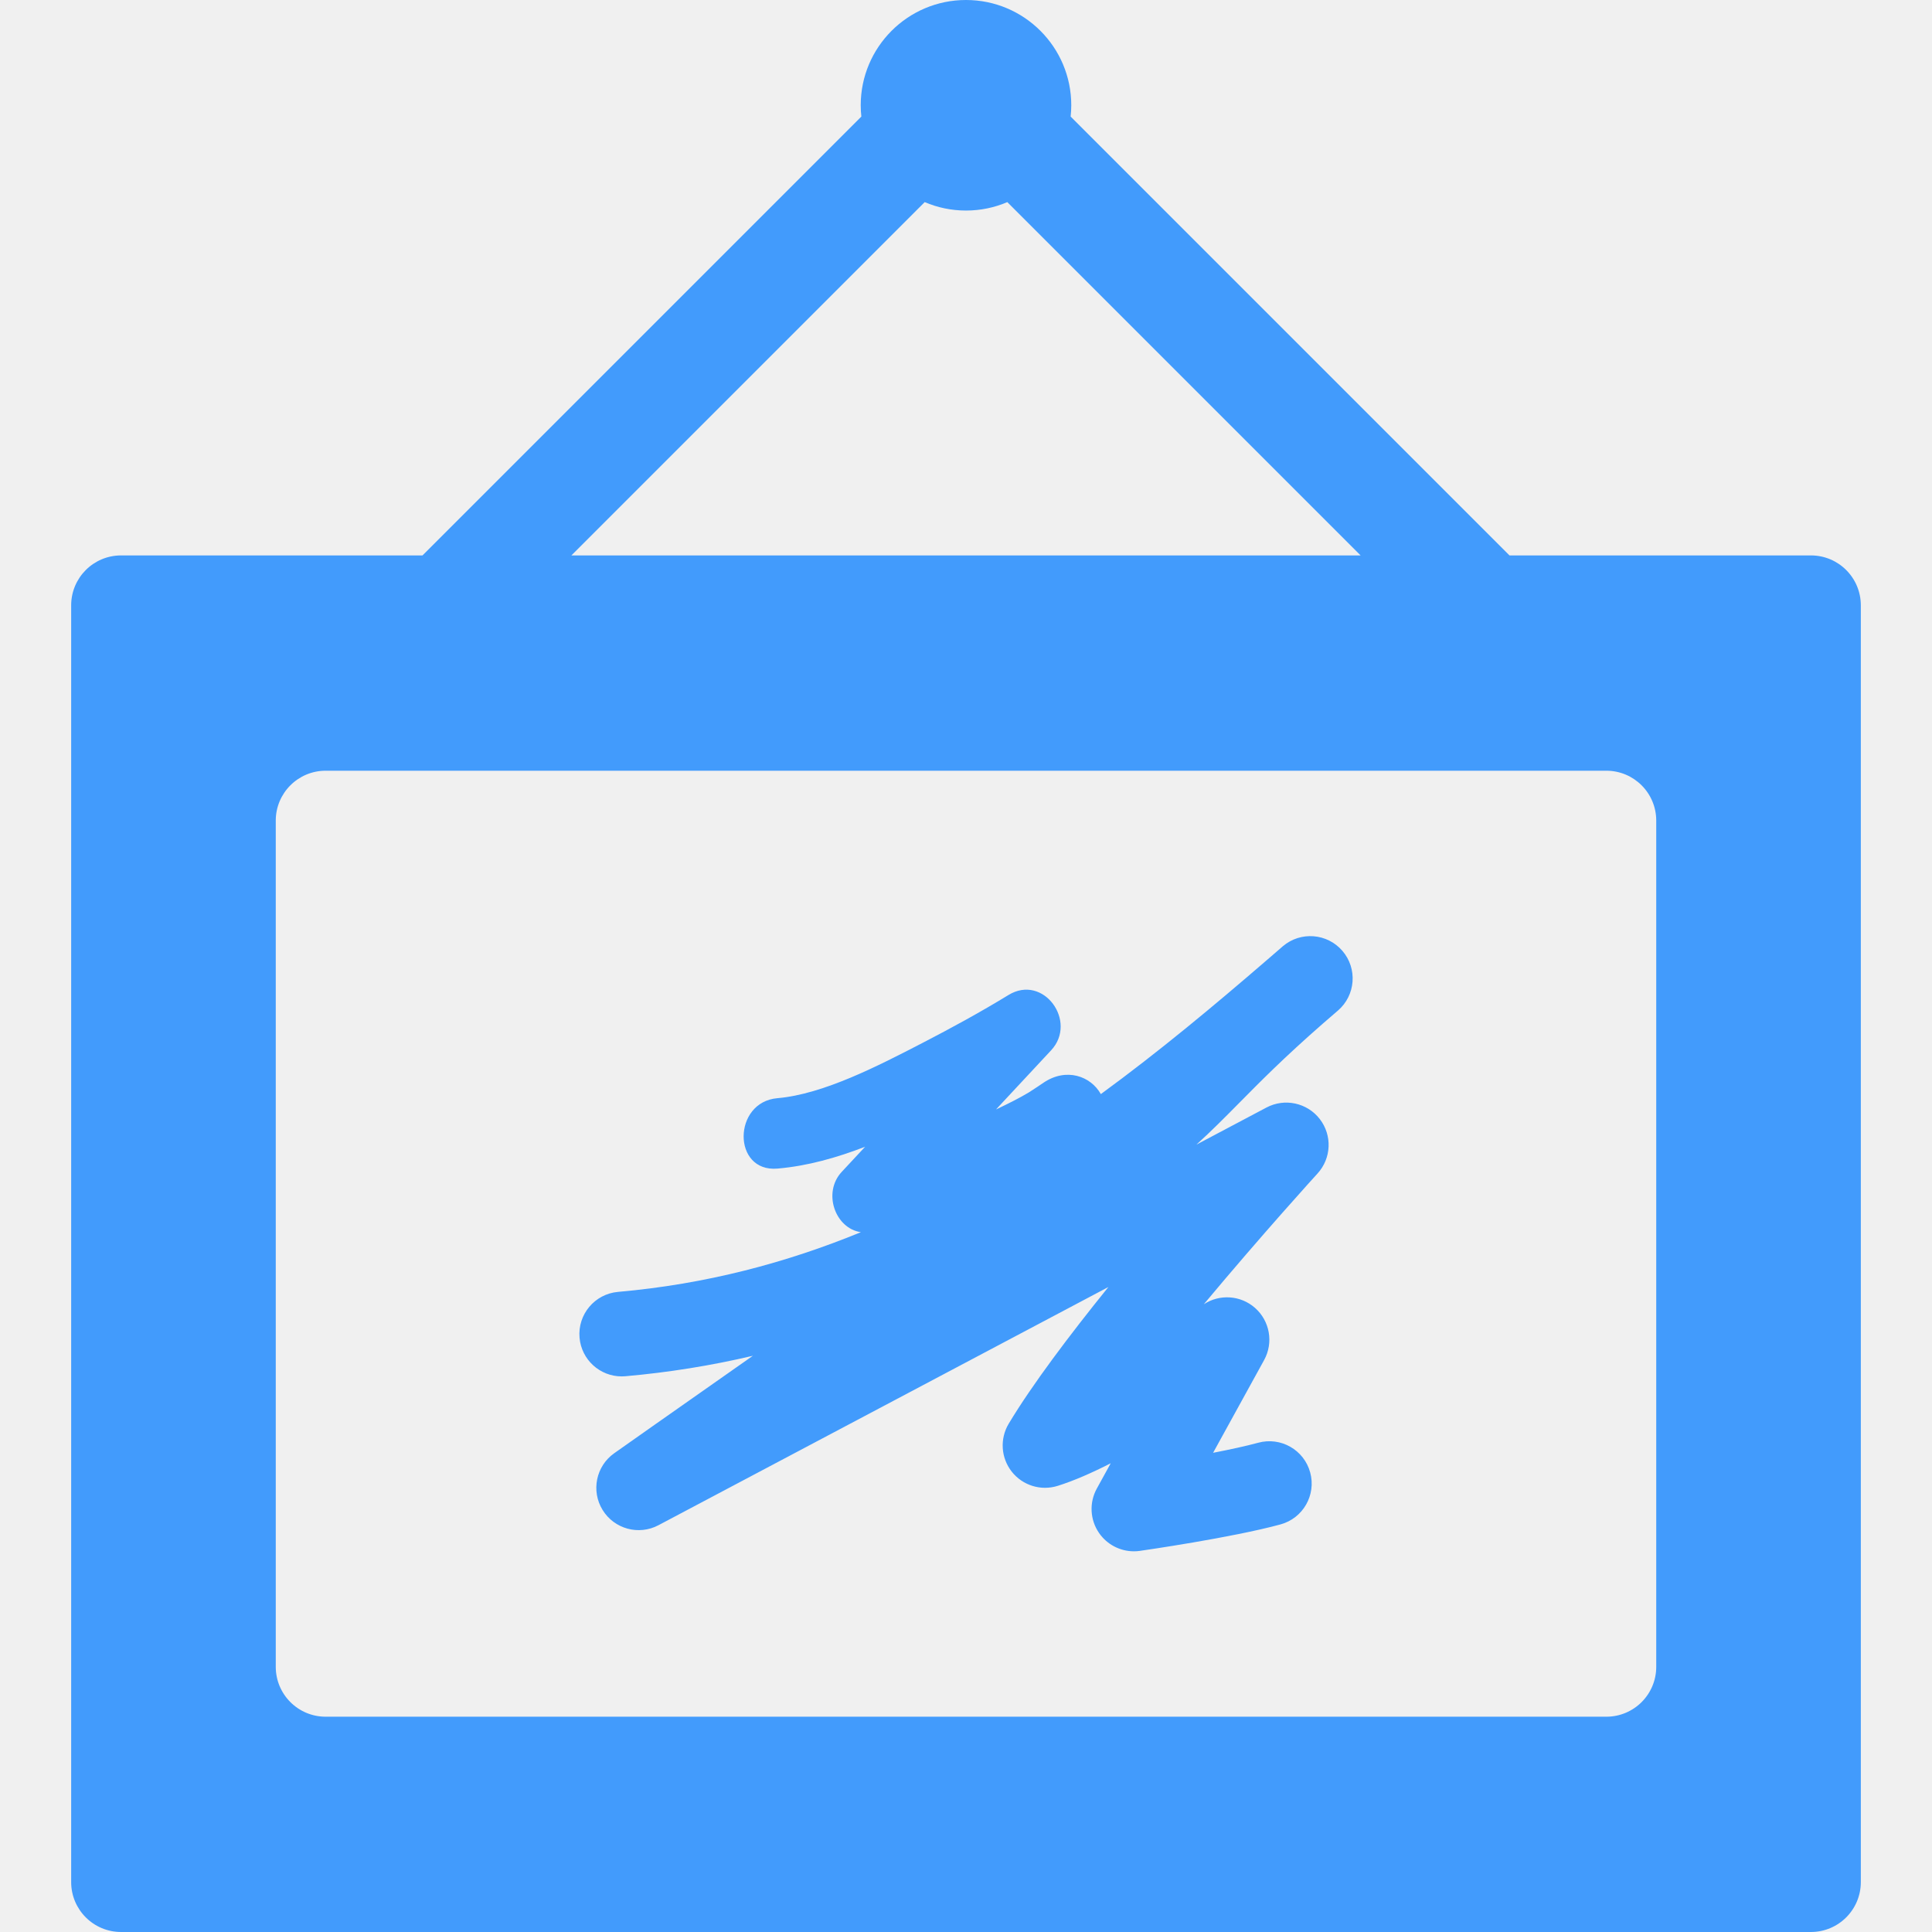
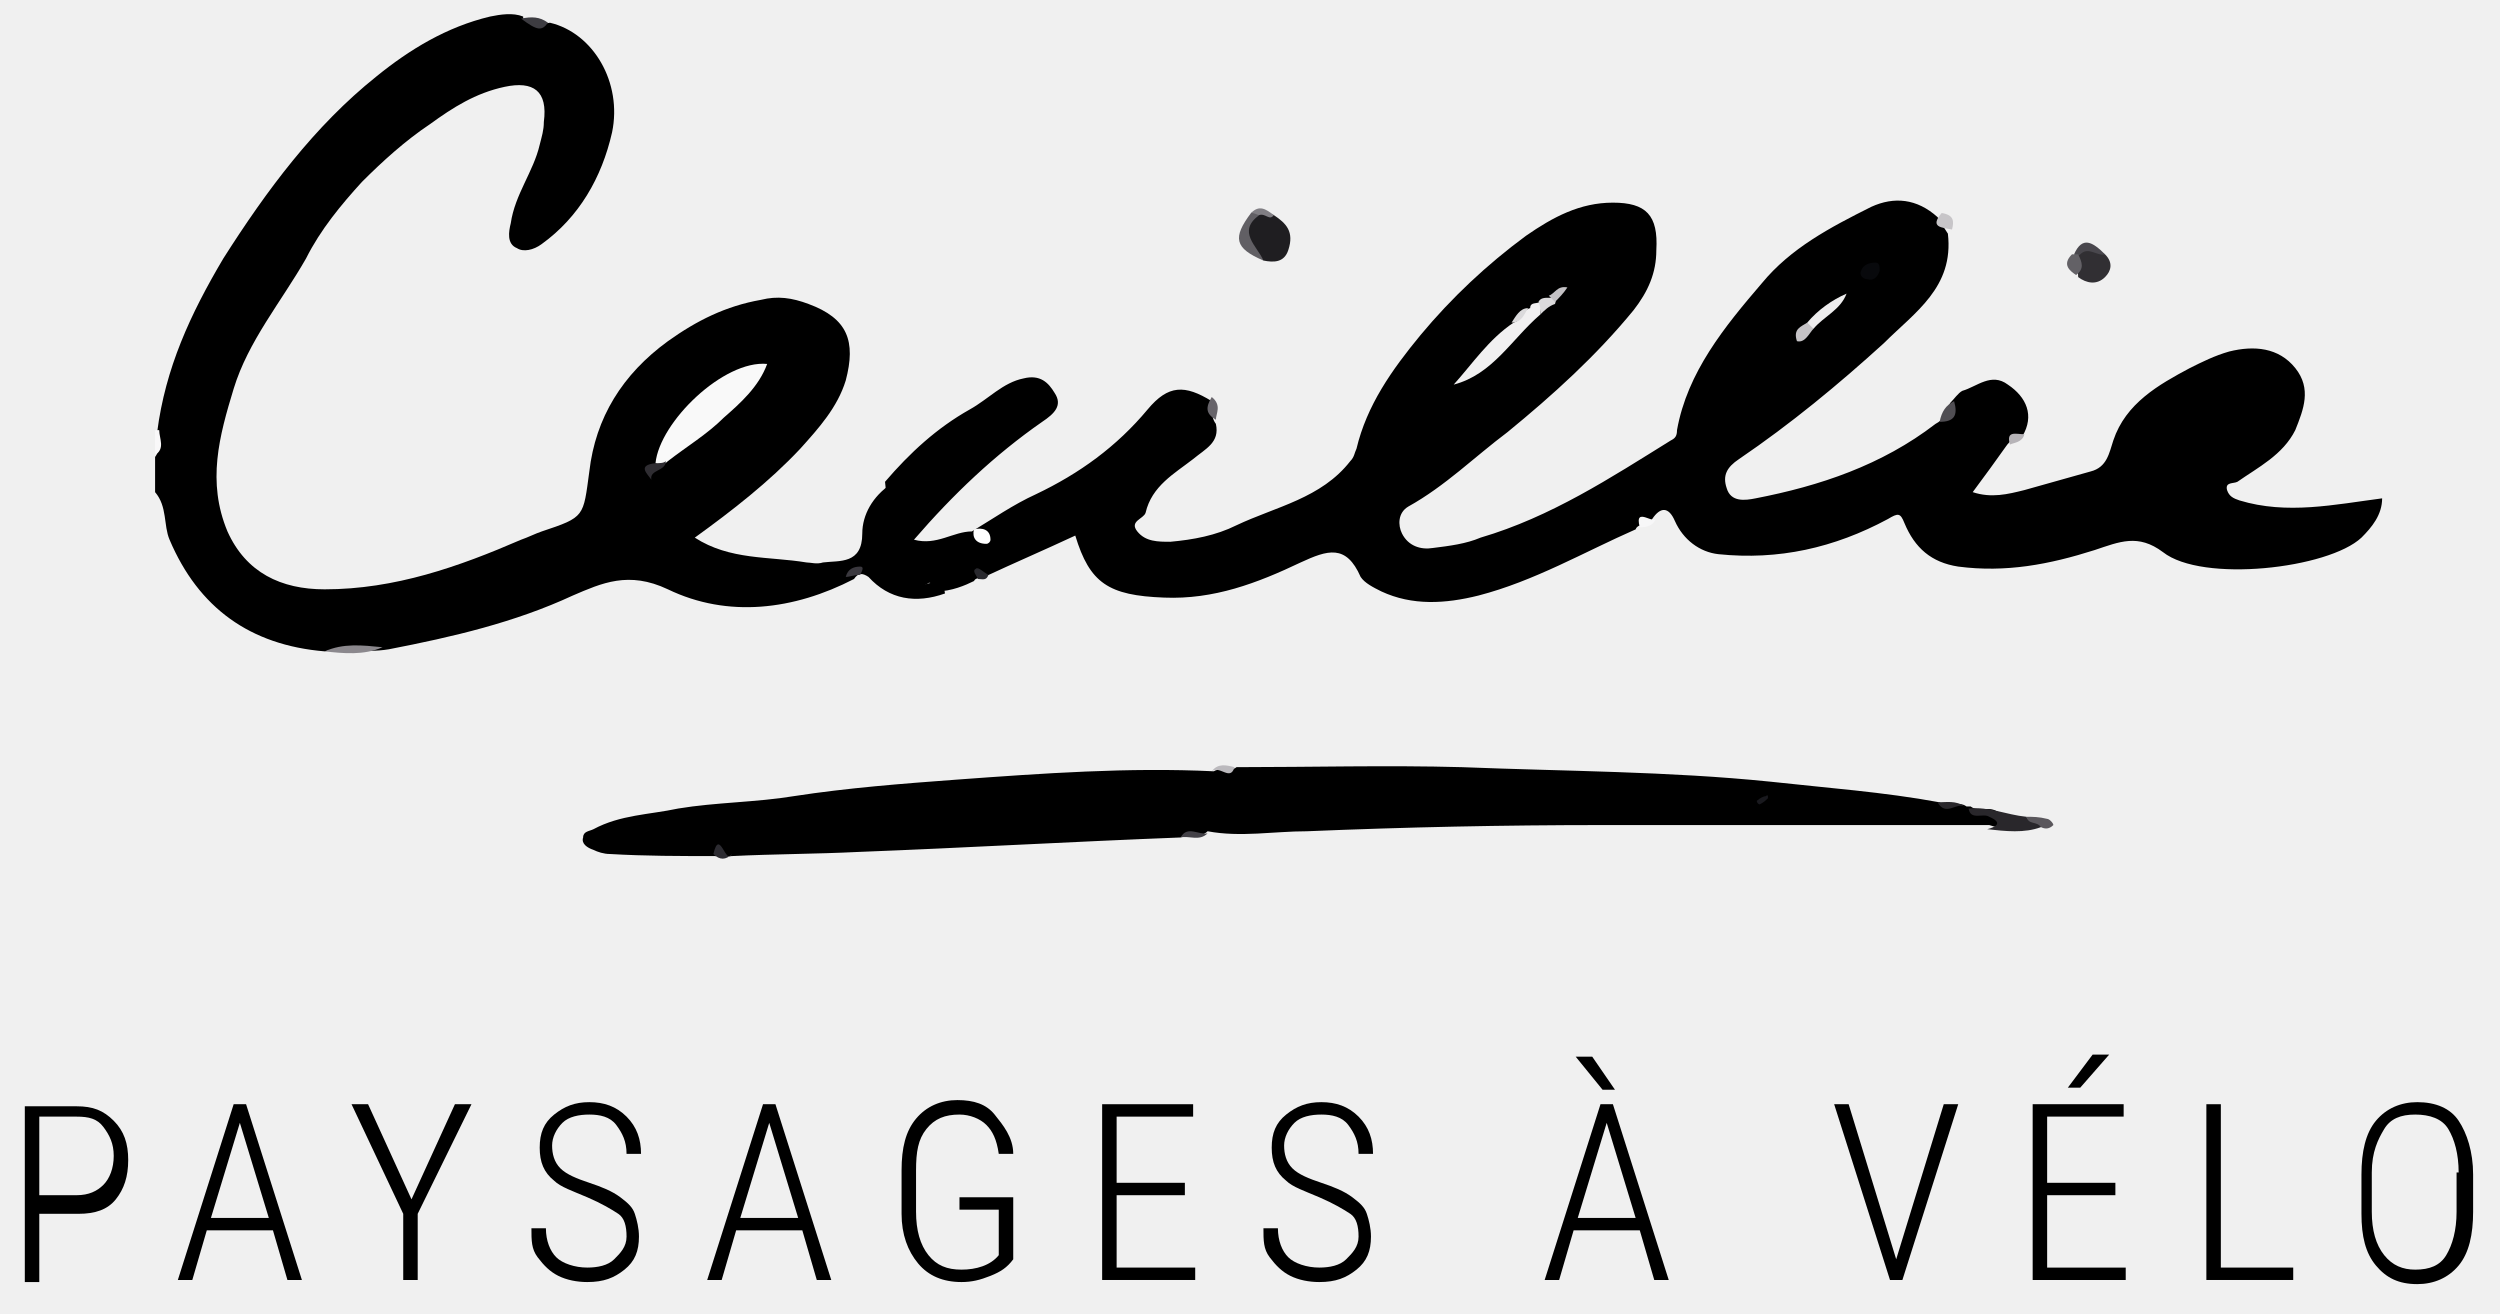
- <svg xmlns="http://www.w3.org/2000/svg" version="1.1" id="Capa_1" x="0px" y="0px" width="367.043px" height="367.043px" viewBox="0 0 367.043 367.043" style="enable-background:new 0 0 367.043 367.043;" xml:space="preserve">
-   <g>
+ <svg xmlns="http://www.w3.org/2000/svg" version="1.1" x="0px" y="0px" viewBox="0 0 120.9 63.5" style="enable-background:new 0 0 120.9 63.5;" xml:space="preserve">
+   <style type="text/css">
+ 	.st0{fill:#F9F8F9;}
+ 	.st1{fill:#1F1E21;}
+ 	.st2{fill:#29272B;}
+ 	.st3{fill:#312F33;}
+ 	.st4{fill:#615F64;}
+ 	.st5{fill:#8B888D;}
+ 	.st6{fill:#3D3C41;}
+ 	.st7{fill:#49474D;}
+ 	.st8{fill:#504E53;}
+ 	.st9{fill:#636166;}
+ 	.st10{fill:#C7C5C8;}
+ 	.st11{fill:#5A575C;}
+ 	.st12{fill:#67646A;}
+ 	.st13{fill:#F7F7F8;}
+ 	.st14{fill:#434147;}
+ 	.st15{fill:#2C2B31;}
+ 	.st16{fill:#B6B3B7;}
+ 	.st17{fill:#3A383E;}
+ 	.st18{fill:#29292E;}
+ 	.st19{fill:#BBB9BD;}
+ 	.st20{fill:#807E83;}
+ 	.st21{fill:#F9F9F9;}
+ 	.st22{fill:#2F2D32;}
+ 	.st23{fill:#F1F0F1;}
+ 	.st24{fill:#EEEDEE;}
+ 	.st25{fill:#08090C;}
+ 	.st26{fill:#C5C3C6;}
+ 	.st27{fill:#FFFFFF;}
+ 	.st28{fill:#DBDADC;}
+ 	.st29{fill:#C3C1C4;}
+ 	.st30{fill:#19191E;}
+ </style>
+   <g id="Calque_2">
+ </g>
+   <g id="Calque_1">
+     <g id="D07KvQ.tif">
+       <g>
+         <path d="M15.7,31.5c-3.6-0.3-6.1-2.1-7.5-5.4c-0.3-0.7-0.1-1.6-0.7-2.3c0-0.6,0-1.2,0-1.7c0.3-0.4,0.1-0.8,0.1-1.2     c0.4-3.1,1.6-5.7,3.2-8.4c2.1-3.3,4.4-6.4,7.4-8.8c1.6-1.3,3.4-2.4,5.5-2.9c0.5-0.1,1.1-0.2,1.6,0l0,0.1c0.4,0.1,0.8,0.3,1.3,0.2     c2.1,0.5,3.5,2.9,3,5.3c-0.5,2.2-1.6,4.1-3.4,5.4c-0.4,0.3-0.9,0.4-1.2,0.2c-0.5-0.2-0.4-0.8-0.3-1.2c0.2-1.4,1.1-2.5,1.4-3.8     c0.1-0.4,0.2-0.7,0.2-1.1c0.2-1.5-0.5-2-1.9-1.7c-1.4,0.3-2.5,1-3.6,1.8c-1.2,0.8-2.3,1.8-3.3,2.8c-1,1.1-2,2.3-2.7,3.7     c-1.2,2.1-2.8,4-3.5,6.3c-0.7,2.3-1.3,4.5-0.3,6.9c0.9,2,2.6,2.8,4.7,2.8c3.4,0,6.5-1.1,9.5-2.4c0.3-0.1,0.7-0.3,1-0.4     c2.1-0.7,2-0.7,2.3-2.9c0.3-2.6,1.6-4.7,3.8-6.3c1.4-1,2.8-1.7,4.5-2c0.8-0.2,1.5-0.1,2.3,0.2c1.9,0.7,2.3,1.8,1.8,3.7     c-0.4,1.3-1.3,2.3-2.2,3.3c-1.5,1.6-3.3,3-5.1,4.3c1.7,1.1,3.6,0.9,5.4,1.2c0.2,0,0.5,0.1,0.8,0c0.8-0.1,1.9,0.1,1.9-1.4     c0-0.9,0.5-1.8,1.4-2.4c0.6,0.9,0.2,1.7-0.1,2.5c-0.2,0.4-0.8,0.7-0.3,1.3c0.5,0.6,0.9,1.4,1.9,1.1c0.4-0.1,1-0.4,1.1,0.4     c-1.4,0.5-2.7,0.3-3.7-0.8c-0.3-0.2-0.5-0.2-0.7,0.1c-2.9,1.5-6.1,1.9-9,0.5c-1.9-0.9-3.2-0.3-4.6,0.3c-2.8,1.3-5.8,2-8.9,2.6     C17.6,31.6,16.6,31.3,15.7,31.5z" />
+         <path class="st0" d="M7.5,20.8c0.1,0,0.1,0,0.2,0c0,0.4,0.3,0.9-0.2,1.2C7.5,21.7,7.5,21.2,7.5,20.8z" />
+         <path d="M45.3,28.6c-0.1-0.2-0.3-0.5-0.4-0.4c-1.2,0.8-2,0.1-2.6-0.8c-0.4-0.5-1.2-1,0-1.7c0.7-0.4,0.6-1.5,0.5-2.4     c1.2-1.4,2.5-2.6,4.1-3.5c0.9-0.5,1.6-1.3,2.6-1.5c0.8-0.2,1.2,0.2,1.5,0.7c0.4,0.6,0,1-0.6,1.4c-2.3,1.6-4.3,3.5-6.2,5.7     c1.1,0.3,1.9-0.4,2.8-0.4l0.1,0.1l-0.1-0.1c1-0.6,2-1.3,3.1-1.8c2.1-1,3.9-2.3,5.4-4.1c1-1.2,1.8-1.2,3.1-0.4     c0.1,0.3-0.1,0.7,0.2,1.1c0.2,0.9-0.5,1.2-1.1,1.7c-0.9,0.7-2,1.3-2.3,2.6c-0.1,0.3-0.8,0.4-0.4,0.9c0.4,0.5,1,0.5,1.6,0.5     c1.1-0.1,2.2-0.3,3.2-0.8c1.9-0.9,4.1-1.3,5.5-3.1c0.2-0.2,0.2-0.4,0.3-0.6c0.5-2.1,1.7-3.8,3.1-5.5c1.5-1.8,3.2-3.4,5.1-4.8     c1.3-0.9,2.6-1.6,4.2-1.6c1.6,0,2.2,0.6,2.1,2.3c0,1.1-0.4,2-1.1,2.9c-1.8,2.2-3.9,4.1-6.1,5.9c-1.6,1.2-3,2.6-4.8,3.6     c-0.5,0.3-0.5,0.9-0.3,1.3c0.3,0.6,0.9,0.8,1.5,0.7c0.8-0.1,1.6-0.2,2.3-0.5c3.4-1,6.3-2.9,9.2-4.7c0.2-0.1,0.3-0.2,0.3-0.5     c0.5-2.8,2.3-5,4.1-7.1c1.4-1.7,3.3-2.7,5.3-3.7c1.1-0.5,2.2-0.4,3.2,0.5c0.2,0.3,0.3,0.5,0.5,0.8c0.3,2.6-1.6,3.8-3.1,5.3     c-2.2,2-4.5,3.9-7,5.6c-0.6,0.4-0.8,0.8-0.6,1.4c0.2,0.7,0.9,0.6,1.4,0.5c3.1-0.6,6.1-1.6,8.7-3.6c0.4-0.2,0.6-0.6,0.7-1     c0.2-0.2,0.4-0.5,0.6-0.6c0.7-0.2,1.4-0.9,2.2-0.3c0.9,0.6,1.3,1.5,0.7,2.5c-0.3,0-0.6,0.2-0.8,0.5c-0.5,0.7-1,1.4-1.6,2.2     c0.9,0.3,1.7,0.1,2.5-0.1c1.1-0.3,2.1-0.6,3.2-0.9c0.8-0.2,0.9-0.9,1.1-1.5c0.6-1.8,2.2-2.7,3.7-3.5c0.6-0.3,1.2-0.6,1.9-0.8     c1.2-0.3,2.4-0.2,3.2,0.8c0.8,1,0.4,2,0,3c-0.6,1.2-1.8,1.8-2.8,2.5c-0.2,0.1-0.6,0-0.5,0.4c0.1,0.3,0.3,0.4,0.6,0.5     c2.3,0.7,4.6,0.2,6.9-0.1c0,0.8-0.5,1.4-1,1.9c-1.6,1.5-7.7,2.2-9.6,0.7c-1.2-0.9-2.1-0.5-3.3-0.1c-2.2,0.7-4.3,1.1-6.6,0.8     c-1.3-0.2-2.1-0.9-2.6-2.1c-0.2-0.5-0.3-0.5-0.8-0.2c-2.6,1.4-5.3,2-8.2,1.7c-0.9-0.1-1.7-0.7-2.1-1.6c-0.3-0.7-0.7-0.7-1.1-0.1     c-0.2,0.3-0.7,0.2-0.8,0.5c-2.5,1.1-4.9,2.5-7.6,3.2c-1.6,0.4-3.2,0.5-4.7-0.2c-0.4-0.2-0.8-0.4-1-0.7c-0.7-1.6-1.6-1.3-2.9-0.7     c-2.1,1-4.2,1.8-6.6,1.7c-2.7-0.1-3.6-0.7-4.3-3c-1.5,0.7-2.9,1.3-4.4,2c-0.2,0.1-0.4,0-0.5,0.2C46.7,28.3,46,28.6,45.3,28.6z" />
+         <path d="M57.1,40.5c-5.2,0.2-10.4,0.5-15.6,0.7c-2,0.1-4.1,0.1-6.1,0.2c-0.2,0-0.4,0.1-0.6-0.1c-0.2-0.3-0.1,0.2-0.2,0.1     c-1.7,0-3.4,0-5.1-0.1c-0.3,0-0.6-0.1-0.8-0.2c-0.3-0.1-0.6-0.3-0.5-0.6c0-0.3,0.3-0.3,0.5-0.4c1.3-0.7,2.7-0.7,4.1-1     c1.8-0.3,3.8-0.3,5.6-0.6c2.6-0.4,5.2-0.6,7.9-0.8c4.1-0.3,8.3-0.6,12.4-0.4c0.3-0.2,0.7,0.1,1.1-0.2c3.6,0,7.3-0.1,10.9,0     c5,0.2,10,0.2,14.9,0.7c2.7,0.3,5.5,0.5,8.2,1c0.4,0.3,0.9-0.1,1.3,0.2c0.1,0,0.2,0,0.2,0c0.4,0.3,0.8,0,1.2,0.2     c0.2,0.1,0.5,0.2,0.4,0.5c-0.1,0.4-0.4,0.3-0.7,0.2c-6.2,0-12.4,0-18.7,0c-4.8,0-9.5,0.1-14.3,0.3c-1.6,0-3.2,0.3-4.8,0     C58,40.6,57.5,40.2,57.1,40.5z" />
+         <path class="st1" d="M61.6,10.4c0.6,0.4,1,0.8,0.7,1.7c-0.2,0.6-0.7,0.6-1.2,0.5c-0.7-0.6-1.5-1.2-0.4-2.1     C61,10.1,61.3,10.3,61.6,10.4z" />
+         <path class="st2" d="M96.1,40.1c0.4-0.1,0.8-0.3,0.1-0.6c-0.3-0.2-0.9,0.2-1-0.4c1-0.1,1.8,0.3,2.8,0.4c0.1,0.3,0.8-0.1,0.7,0.5     C97.9,40.3,97,40.2,96.1,40.1z" />
+         <path class="st3" d="M101.8,12.3c0.4,0.4,0.3,0.8,0,1.1c-0.4,0.4-0.9,0.3-1.3,0c0-0.4-0.2-0.8,0-1.1     C101,11.7,101.4,12.1,101.8,12.3z" />
+         <path class="st4" d="M60.9,10.4c-1.1,0.8-0.1,1.5,0.2,2.2c-1.4-0.6-1.5-1.1-0.6-2.3C60.7,10.2,60.8,10.2,60.9,10.4z" />
+         <path class="st5" d="M15.7,31.5c0.9-0.4,1.8-0.3,2.8-0.2C17.6,31.7,16.6,31.6,15.7,31.5z" />
+         <path class="st6" d="M26.5,1.1c-0.3,0.4-0.5,0.4-1.3-0.2C25.7,0.8,26.1,0.8,26.5,1.1z" />
+         <path class="st7" d="M101.8,12.3c-0.4,0.1-0.8-0.4-1.2,0c-0.1,0.1-0.2,0.1-0.3,0C100.7,11.4,101.2,11.7,101.8,12.3z" />
+         <path class="st8" d="M94.5,19.4c0.2,0.7,0,1-0.7,1C93.9,19.9,94.1,19.6,94.5,19.4z" />
+         <path class="st9" d="M100.2,12.3c0.1,0,0.2,0,0.3,0c0.2,0.4,0.3,0.7-0.1,1C100.1,13.1,99.7,12.8,100.2,12.3z" />
+         <path class="st10" d="M94.4,11.1c-0.5-0.1-1.1-0.1-0.5-0.8C94.5,10.4,94.5,10.7,94.4,11.1z" />
+         <path class="st11" d="M98.7,40c-0.2-0.3-0.6-0.1-0.7-0.5c0.3,0,0.6,0,1,0.1c0.1,0,0.3,0.2,0.3,0.3C99.1,40.1,98.9,40.1,98.7,40z" />
+         <path class="st12" d="M58.8,20.3c-0.5-0.3-0.5-0.6-0.2-1.1C59.1,19.6,58.8,20,58.8,20.3z" />
+         <path class="st13" d="M79.3,25.5c-0.3-1.1,0.8,0,0.8-0.5C80,25.4,79.7,25.5,79.3,25.5z" />
+         <path class="st2" d="M95,39c-0.4-0.2-0.9,0.5-1.3-0.2C94.1,38.8,94.6,38.7,95,39z" />
+         <path class="st14" d="M57.1,40.5c0.3-0.6,0.9-0.1,1.3-0.2C58,40.7,57.5,40.4,57.1,40.5z" />
+         <path class="st15" d="M34.5,41.3c0.3-1.3,0.6,0.6,0.9,0C35.1,41.6,34.8,41.6,34.5,41.3z" />
+         <path class="st16" d="M97.2,21.5C97,20.8,97.5,21,97.9,21C97.8,21.4,97.4,21.4,97.2,21.5z" />
+         <path class="st17" d="M40.9,27.9c0.1-0.4,0.4-0.5,0.7-0.5c0.2,0,0.1,0.2,0,0.4C41.3,27.8,41.1,27.9,40.9,27.9z" />
+         <path class="st18" d="M47.3,28c-0.1-0.2-0.3-0.4-0.1-0.5c0.1-0.1,0.4,0.2,0.6,0.3C47.7,28.1,47.5,28,47.3,28z" />
+         <path class="st19" d="M59.7,37.1c-0.2,0.7-0.7-0.1-1.1,0.2C58.9,36.9,59.3,37,59.7,37.1z" />
+         <path class="st20" d="M60.9,10.4c-0.1,0-0.2-0.1-0.4-0.1c0.4-0.4,0.7-0.2,1.1,0.1C61.4,10.7,61.2,10.3,60.9,10.4z" />
+         <path class="st21" d="M31.7,22.4c0.2-2,3.3-5,5.4-4.8c-0.4,1.1-1.3,1.9-2.1,2.6c-0.8,0.8-1.8,1.4-2.7,2.1     C32.1,22.5,31.9,22.5,31.7,22.4z" />
+         <path class="st22" d="M31.7,22.4c0.2,0,0.4,0,0.5-0.1c0,0.5-0.8,0.4-0.7,0.9C31.3,22.9,30.8,22.5,31.7,22.4z" />
+         <path class="st23" d="M74.5,15.2c-1.4,1.2-2.3,2.9-4.2,3.4c0.9-1,1.7-2.2,2.9-3c0.4-0.1,0.4-0.6,0.8-0.7c0-0.3,0.3-0.2,0.5-0.3     C74.6,14.7,74.5,14.9,74.5,15.2z" />
+         <path class="st24" d="M87.4,15.6c0.5-0.6,1.2-1.1,1.9-1.4c-0.3,0.8-1.1,1.1-1.6,1.7C87.5,15.9,87.4,15.8,87.4,15.6z" />
+         <path class="st25" d="M90.9,13.1c-0.1,0.3-0.3,0.5-0.6,0.4c-0.2,0-0.4-0.2-0.3-0.4c0.1-0.3,0.4-0.4,0.7-0.4     C90.9,12.7,90.9,12.9,90.9,13.1z" />
+         <path class="st26" d="M87.4,15.6c0.1,0.1,0.2,0.2,0.3,0.3c-0.2,0.2-0.4,0.7-0.8,0.6C86.7,15.9,87.1,15.8,87.4,15.6z" />
+         <path class="st27" d="M47.1,25.6c0.4-0.1,0.8,0,0.8,0.5c0,0.1-0.1,0.2-0.2,0.2C47.2,26.3,47,26,47.1,25.6     C47.1,25.6,47.1,25.6,47.1,25.6z" />
+         <path class="st28" d="M74.5,15.2c0-0.2,0-0.4-0.1-0.6c0.1-0.2,0.3-0.2,0.5-0.2c0.3,0,0.4,0,0.3,0.3C74.9,14.8,74.7,15,74.5,15.2z     " />
+         <path class="st29" d="M75.2,14.6c-0.1-0.1-0.2-0.2-0.3-0.3c0.3-0.1,0.4-0.5,0.9-0.4C75.6,14.2,75.4,14.4,75.2,14.6z" />
+         <path class="st28" d="M73.9,14.9c-0.2,0.3-0.3,0.7-0.8,0.7C73.3,15.3,73.5,14.9,73.9,14.9z" />
+         <path class="st30" d="M85.5,38.6c-0.1,0.1-0.2,0.2-0.4,0.3c-0.1,0-0.2-0.2-0.1-0.2c0.1-0.1,0.3-0.2,0.4-0.2     C85.5,38.4,85.5,38.5,85.5,38.6z" />
+       </g>
+     </g>
    <g>
-       <path d="M344.041,105.519h-57.267l-83.372-83.372c0.076-0.706,0.119-1.421,0.119-2.147c0-11.045-8.954-20-20-20s-20,8.955-20,20    c0,0.726,0.043,1.441,0.119,2.147l-83.372,83.372H23.001c-5.236,0-9.48,4.246-9.48,9.48v242.563c0,5.236,4.244,9.48,9.48,9.48    h321.04c5.236,0,9.48-4.244,9.48-9.48V115C353.521,109.765,349.277,105.519,344.041,105.519z M175.674,38.398    c2.41,1.029,5.061,1.602,7.847,1.602s5.438-0.572,7.848-1.602l67.12,67.121H108.554L175.674,38.398z M314.654,316.662    c0,5.236-4.244,9.48-9.479,9.48H61.869c-5.237,0-9.48-4.244-9.48-9.48v-160.76c0-5.236,4.244-9.48,9.48-9.48h243.306    c5.236,0,9.479,4.244,9.479,9.48V316.662L314.654,316.662z" fill="#429bfc" />
-       <path d="M243.716,179.767c-1.009,0.859-2.004,1.724-2.996,2.593c0,0.001-0.001,0.001-0.001,0.001    c-10.124,8.739-20.562,17.448-31.581,25.497c-1.918-3.426-6.56-5.084-10.88-2.172c-0.129,0.088-2.102,1.432-2.775,1.836    c-1.836,1.104-3.766,2.056-5.691,2.987c-0.187,0.091-0.377,0.175-0.565,0.263c3.487-3.744,6.978-7.488,10.466-11.234    c5.084-5.456-1.447-14.574-8.105-10.504c-5.34,3.265-10.849,6.271-16.41,9.145c-8.272,4.27-18.732,9.704-27.478,10.454    c-8.527,0.729-8.599,14.112,0,13.376c5.713-0.49,11.268-2.07,16.659-4.15c-1.48,1.59-2.963,3.181-4.445,4.771    c-3.688,3.959-1.234,10.771,3.639,11.459c-14.147,5.81-29.403,9.874-46.143,11.345c-4.423,0.387-7.695,4.291-7.307,8.715    c0.367,4.186,3.879,7.34,8.002,7.34c0.235,0,0.474-0.012,0.714-0.031c8.195-0.721,16.25-2.014,24.21-3.885    c-14.797,10.369-26.087,18.336-26.335,18.512c-3.466,2.445-4.435,7.164-2.215,10.777c2.22,3.617,6.867,4.885,10.615,2.9    l85.481-45.254c-7.37,9.123-14.497,18.564-18.94,25.967c-1.715,2.862-1.486,6.488,0.578,9.111    c2.062,2.623,5.531,3.697,8.718,2.702c3.101-0.97,6.559-2.495,10.087-4.296l-2.645,4.808c-1.469,2.67-1.302,5.94,0.432,8.449    c1.515,2.19,3.998,3.469,6.613,3.469c0.377,0,0.758-0.026,1.139-0.081c0.71-0.102,17.49-2.513,26.712-5.027    c4.285-1.168,6.812-5.59,5.642-9.875c-1.167-4.285-5.588-6.812-9.874-5.643c-2.379,0.648-5.43,1.305-8.571,1.911l9.693-17.618    c1.821-3.314,1.09-7.447-1.757-9.934c-2.728-2.383-6.694-2.637-9.696-0.672c11.101-13.312,21.417-24.637,21.604-24.84    c2.636-2.889,2.814-7.254,0.42-10.347c-2.396-3.092-6.666-4.012-10.121-2.185l-13.314,7.049c2.922-2.648,5.412-5.172,8.124-7.914    c3.979-4.029,8.487-8.594,15.852-15.038c0.984-0.849,1.962-1.696,2.932-2.536c3.346-2.898,3.72-7.959,0.833-11.318    C252.145,177.289,247.087,176.896,243.716,179.767z" fill="#429bfc" />
+       <path d="M1.9,58.5v3.5H1.2v-8.5h2.5c0.8,0,1.3,0.2,1.8,0.7s0.7,1.1,0.7,1.9c0,0.8-0.2,1.4-0.6,1.9s-1,0.7-1.8,0.7H1.9z M1.9,57.8    h1.8c0.6,0,1-0.2,1.3-0.5s0.5-0.8,0.5-1.4S5.3,54.9,5,54.5S4.3,54,3.7,54H1.9V57.8z" />
+       <path d="M13.2,59.5H10l-0.7,2.4H8.6l2.7-8.5h0.6l2.7,8.5h-0.7L13.2,59.5z M10.2,58.9H13l-1.4-4.6L10.2,58.9z" />
+       <path d="M19.9,58l2.1-4.6h0.8l-2.6,5.3v3.2h-0.7v-3.2L17,53.4h0.8L19.9,58z" />
+       <path d="M30.3,59.8c0-0.5-0.1-0.9-0.4-1.1s-0.8-0.5-1.5-0.8s-1.3-0.5-1.6-0.8c-0.5-0.4-0.7-0.9-0.7-1.6c0-0.7,0.2-1.2,0.7-1.6    s1-0.6,1.7-0.6c0.7,0,1.3,0.2,1.8,0.7s0.7,1.1,0.7,1.8h-0.7c0-0.6-0.2-1-0.5-1.4s-0.8-0.5-1.3-0.5c-0.5,0-1,0.1-1.3,0.4    s-0.5,0.7-0.5,1.1c0,0.4,0.1,0.8,0.4,1.1s0.8,0.5,1.4,0.7s1.1,0.4,1.5,0.7s0.6,0.5,0.7,0.8s0.2,0.7,0.2,1.1c0,0.7-0.2,1.2-0.7,1.6    s-1,0.6-1.8,0.6c-0.5,0-1-0.1-1.4-0.3s-0.7-0.5-1-0.9s-0.3-0.8-0.3-1.4h0.7c0,0.6,0.2,1.1,0.5,1.4s0.9,0.5,1.5,0.5    c0.5,0,1-0.1,1.3-0.4S30.3,60.3,30.3,59.8z" />
+       <path d="M38.8,59.5h-3.2l-0.7,2.4h-0.7l2.7-8.5h0.6l2.7,8.5h-0.7L38.8,59.5z M35.8,58.9h2.8l-1.4-4.6L35.8,58.9z" />
+       <path d="M49,60.9c-0.3,0.4-0.6,0.6-1.1,0.8S47,62,46.5,62c-0.9,0-1.6-0.3-2.1-0.9s-0.8-1.4-0.8-2.4v-2.1c0-1.1,0.2-1.9,0.7-2.5    s1.2-0.9,2-0.9c0.8,0,1.4,0.2,1.8,0.7S49,55,49,55.8h-0.7c-0.1-0.7-0.3-1.1-0.6-1.4s-0.8-0.5-1.3-0.5c-0.7,0-1.2,0.2-1.6,0.7    s-0.5,1.1-0.5,2v2c0,0.9,0.2,1.6,0.6,2.1s0.9,0.7,1.6,0.7c0.7,0,1.4-0.2,1.8-0.7v-2.2h-1.9v-0.6H49V60.9z" />
+       <path d="M57.3,57.8H54v3.5h3.8v0.6h-4.5v-8.5h4.4V54H54v3.2h3.3V57.8z" />
+       <path d="M65.7,59.8c0-0.5-0.1-0.9-0.4-1.1s-0.8-0.5-1.5-0.8s-1.3-0.5-1.6-0.8c-0.5-0.4-0.7-0.9-0.7-1.6c0-0.7,0.2-1.2,0.7-1.6    s1-0.6,1.7-0.6c0.7,0,1.3,0.2,1.8,0.7s0.7,1.1,0.7,1.8h-0.7c0-0.6-0.2-1-0.5-1.4s-0.8-0.5-1.3-0.5c-0.5,0-1,0.1-1.3,0.4    s-0.5,0.7-0.5,1.1c0,0.4,0.1,0.8,0.4,1.1s0.8,0.5,1.4,0.7s1.1,0.4,1.5,0.7s0.6,0.5,0.7,0.8s0.2,0.7,0.2,1.1c0,0.7-0.2,1.2-0.7,1.6    s-1,0.6-1.8,0.6c-0.5,0-1-0.1-1.4-0.3s-0.7-0.5-1-0.9s-0.3-0.8-0.3-1.4h0.7c0,0.6,0.2,1.1,0.5,1.4s0.9,0.5,1.5,0.5    c0.5,0,1-0.1,1.3-0.4S65.7,60.3,65.7,59.8z" />
+       <path d="M79.3,59.5h-3.2l-0.7,2.4h-0.7l2.7-8.5H78l2.7,8.5H80L79.3,59.5z M78.1,52.7l-0.6,0l-1.3-1.6H77L78.1,52.7z M76.3,58.9    h2.8l-1.4-4.6L76.3,58.9z" />
+       <path d="M91.7,60.9L91.7,60.9L91.7,60.9l2.3-7.5h0.7L92,61.9h-0.6l-2.7-8.5h0.7L91.7,60.9z" />
+       <path d="M102.4,57.8H99v3.5h3.8v0.6h-4.5v-8.5h4.4V54H99v3.2h3.3V57.8z M101.2,51h0.8l-1.4,1.6l-0.6,0L101.2,51z" />
+       <path d="M107.4,61.3h3.5v0.6h-4.2v-8.5h0.7V61.3z" />
+       <path d="M119.6,58.6c0,1.1-0.2,2-0.7,2.6s-1.2,0.9-2,0.9c-0.9,0-1.5-0.3-2-0.9s-0.7-1.4-0.7-2.5v-1.9c0-1.1,0.2-2,0.7-2.6    s1.2-0.9,2-0.9c0.9,0,1.6,0.3,2,0.9s0.7,1.5,0.7,2.6V58.6z M118.9,56.7c0-0.9-0.2-1.6-0.5-2.1s-0.9-0.7-1.6-0.7    c-0.7,0-1.2,0.2-1.5,0.7s-0.6,1.1-0.6,2.1v1.9c0,0.9,0.2,1.6,0.6,2.1s0.9,0.7,1.5,0.7c0.7,0,1.2-0.2,1.5-0.7s0.5-1.2,0.5-2.1V56.7    z" />
    </g>
  </g>
-   <g>
- </g>
-   <g>
- </g>
-   <g>
- </g>
-   <g>
- </g>
-   <g>
- </g>
-   <g>
- </g>
-   <g>
- </g>
-   <g>
- </g>
-   <g>
- </g>
-   <g>
- </g>
-   <g>
- </g>
-   <g>
- </g>
-   <g>
- </g>
-   <g>
- </g>
-   <g>
- </g>
</svg>
